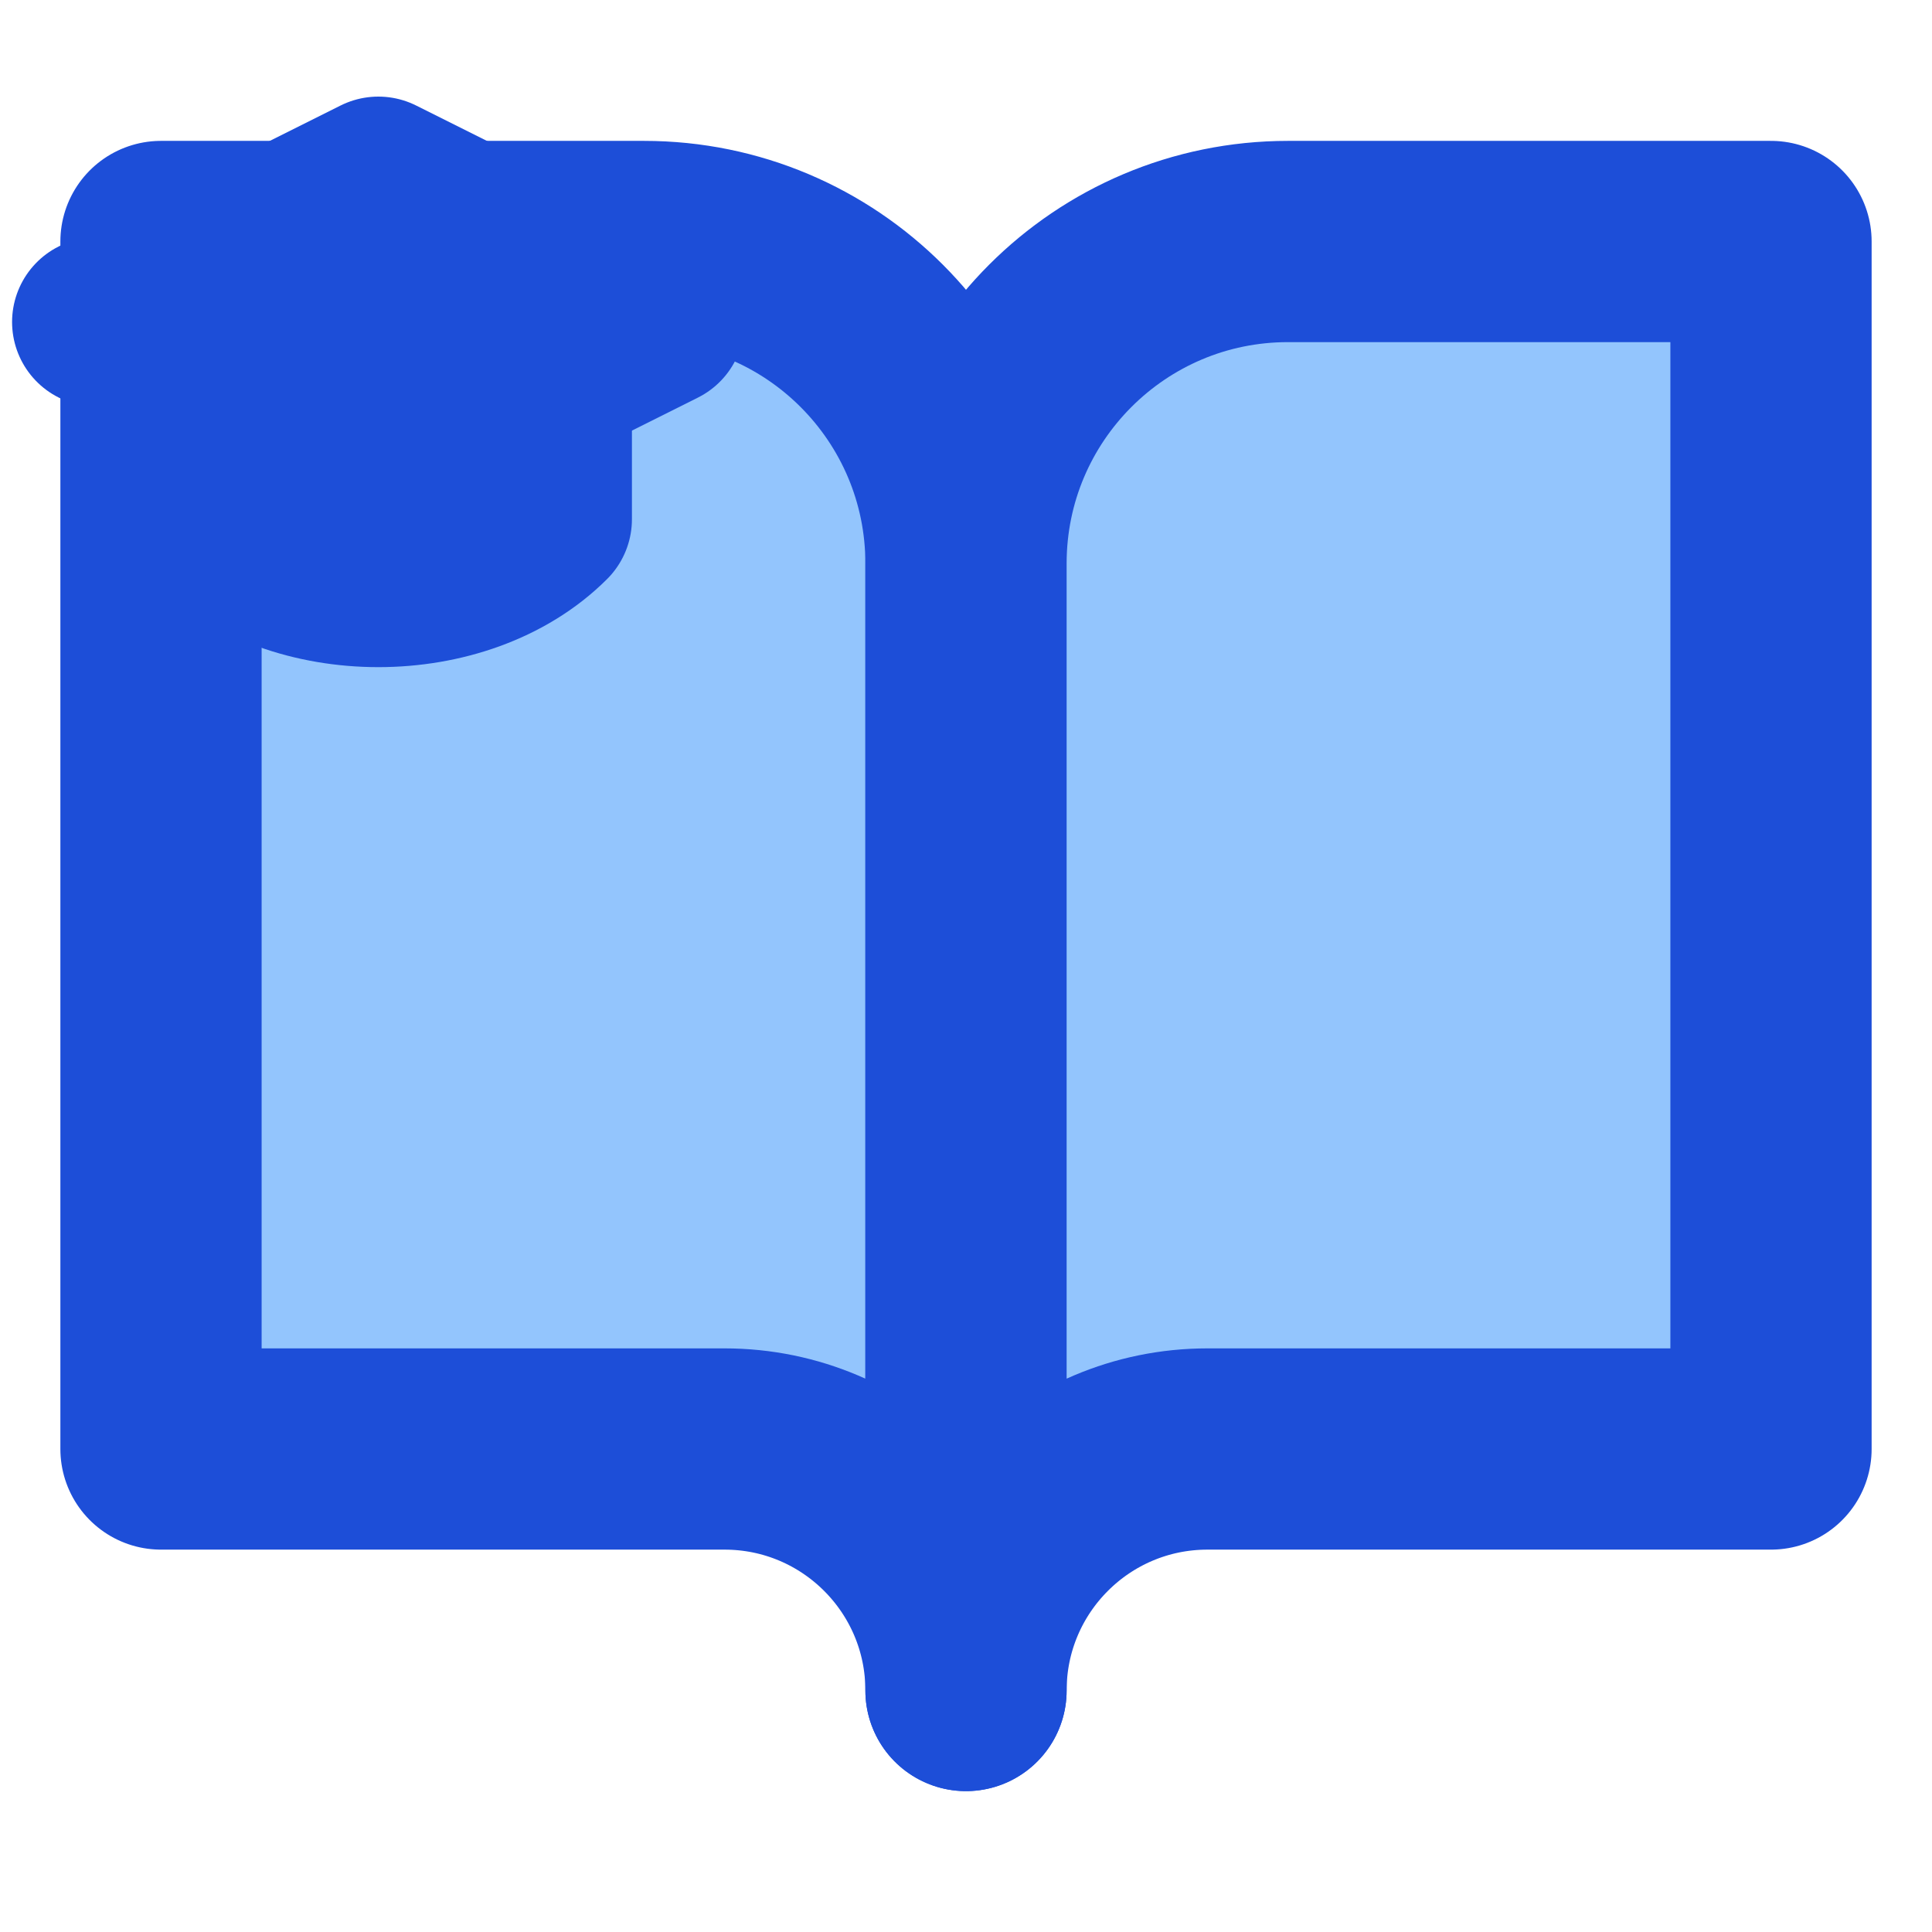
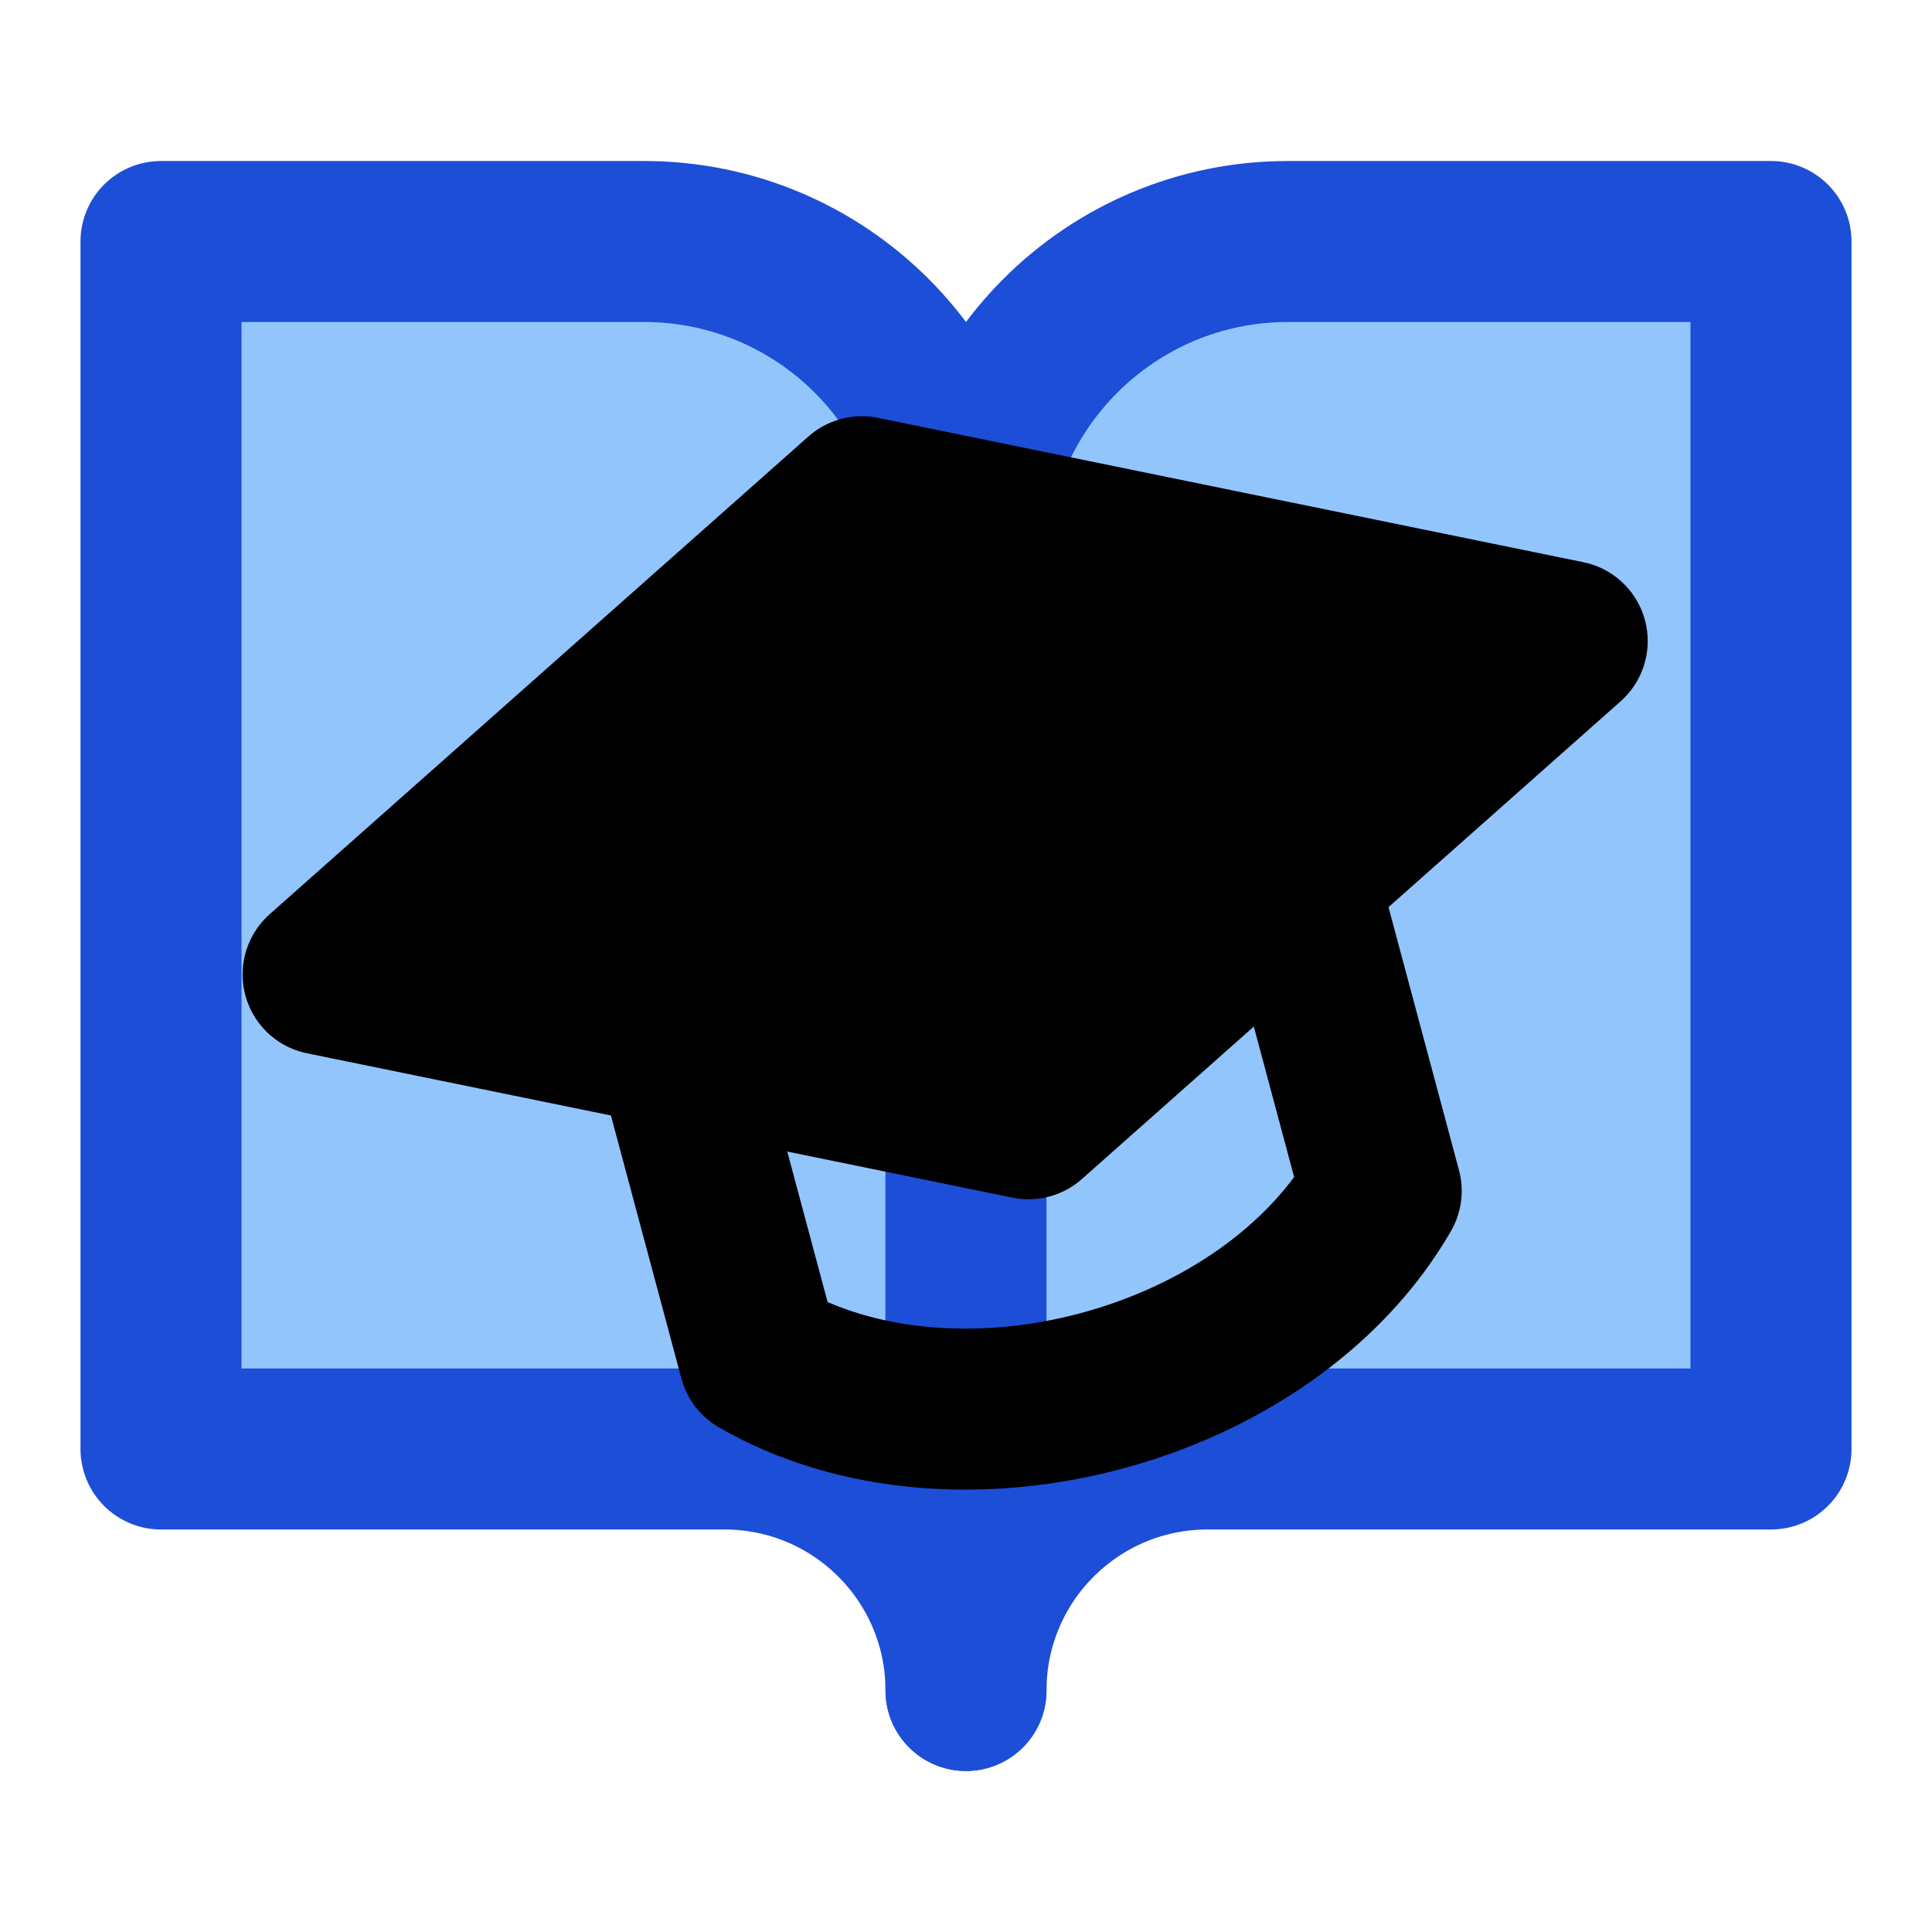
<svg xmlns="http://www.w3.org/2000/svg" viewBox="0 0 24 24" fill="none">
-   <path d="M2 3h6a4 4 0 0 1 4 4v14a3 3 0 0 0-3-3H2V3z" stroke="#1d4ed8" stroke-width="2.5" stroke-linecap="round" stroke-linejoin="round" fill="#93c5fd" />
-   <path d="M22 3h-6a4 4 0 0 0-4 4v14a3 3 0 0 1 3-3h7V3z" stroke="#1d4ed8" stroke-width="2.5" stroke-linecap="round" stroke-linejoin="round" fill="#93c5fd" />
-   <g transform="translate(0.5, 0.5) scale(0.35)">
-     <path d="M2 10l10-5 10 5-10 5z" fill="#1d4ed8" stroke="#1d4ed8" stroke-width="6" stroke-linecap="round" stroke-linejoin="round" />
-     <path d="M6 12v5c3 3 9 3 12 0v-5" fill="none" stroke="#1d4ed8" stroke-width="6" stroke-linecap="round" stroke-linejoin="round" />
-     <path d="M18 10V7" stroke="#1d4ed8" stroke-width="6" stroke-linecap="round" stroke-linejoin="round" />
+   <path d="M2 3h6a4 4 0 0 1 4 4v14a3 3 0 0 0-3-3H2V3z" stroke="#1d4ed8" stroke-width="2" stroke-linecap="round" stroke-linejoin="round" fill="#93c5fd" />
+   <path d="M22 3h-6a4 4 0 0 0-4 4v14a3 3 0 0 1 3-3h7V3z" stroke="#1d4ed8" stroke-width="2" stroke-linecap="round" stroke-linejoin="round" fill="#93c5fd" />
+   <g transform="rotate(-15 12 11)">
+     <path d="M4 10l8-4 8 4-8 4-8-4z" stroke="#000" fill="#000" stroke-width="2" stroke-linecap="round" stroke-linejoin="round" />
+     <path d="M8 12v4c2 2 6 2 8 0v-4" stroke="#000" stroke-width="2" stroke-linecap="round" stroke-linejoin="round" />
+     <path d="M17.5 10V8" stroke="#14ed8" stroke-width="2" stroke-linecap="round" stroke-linejoin="round" />
  </g>
</svg>
